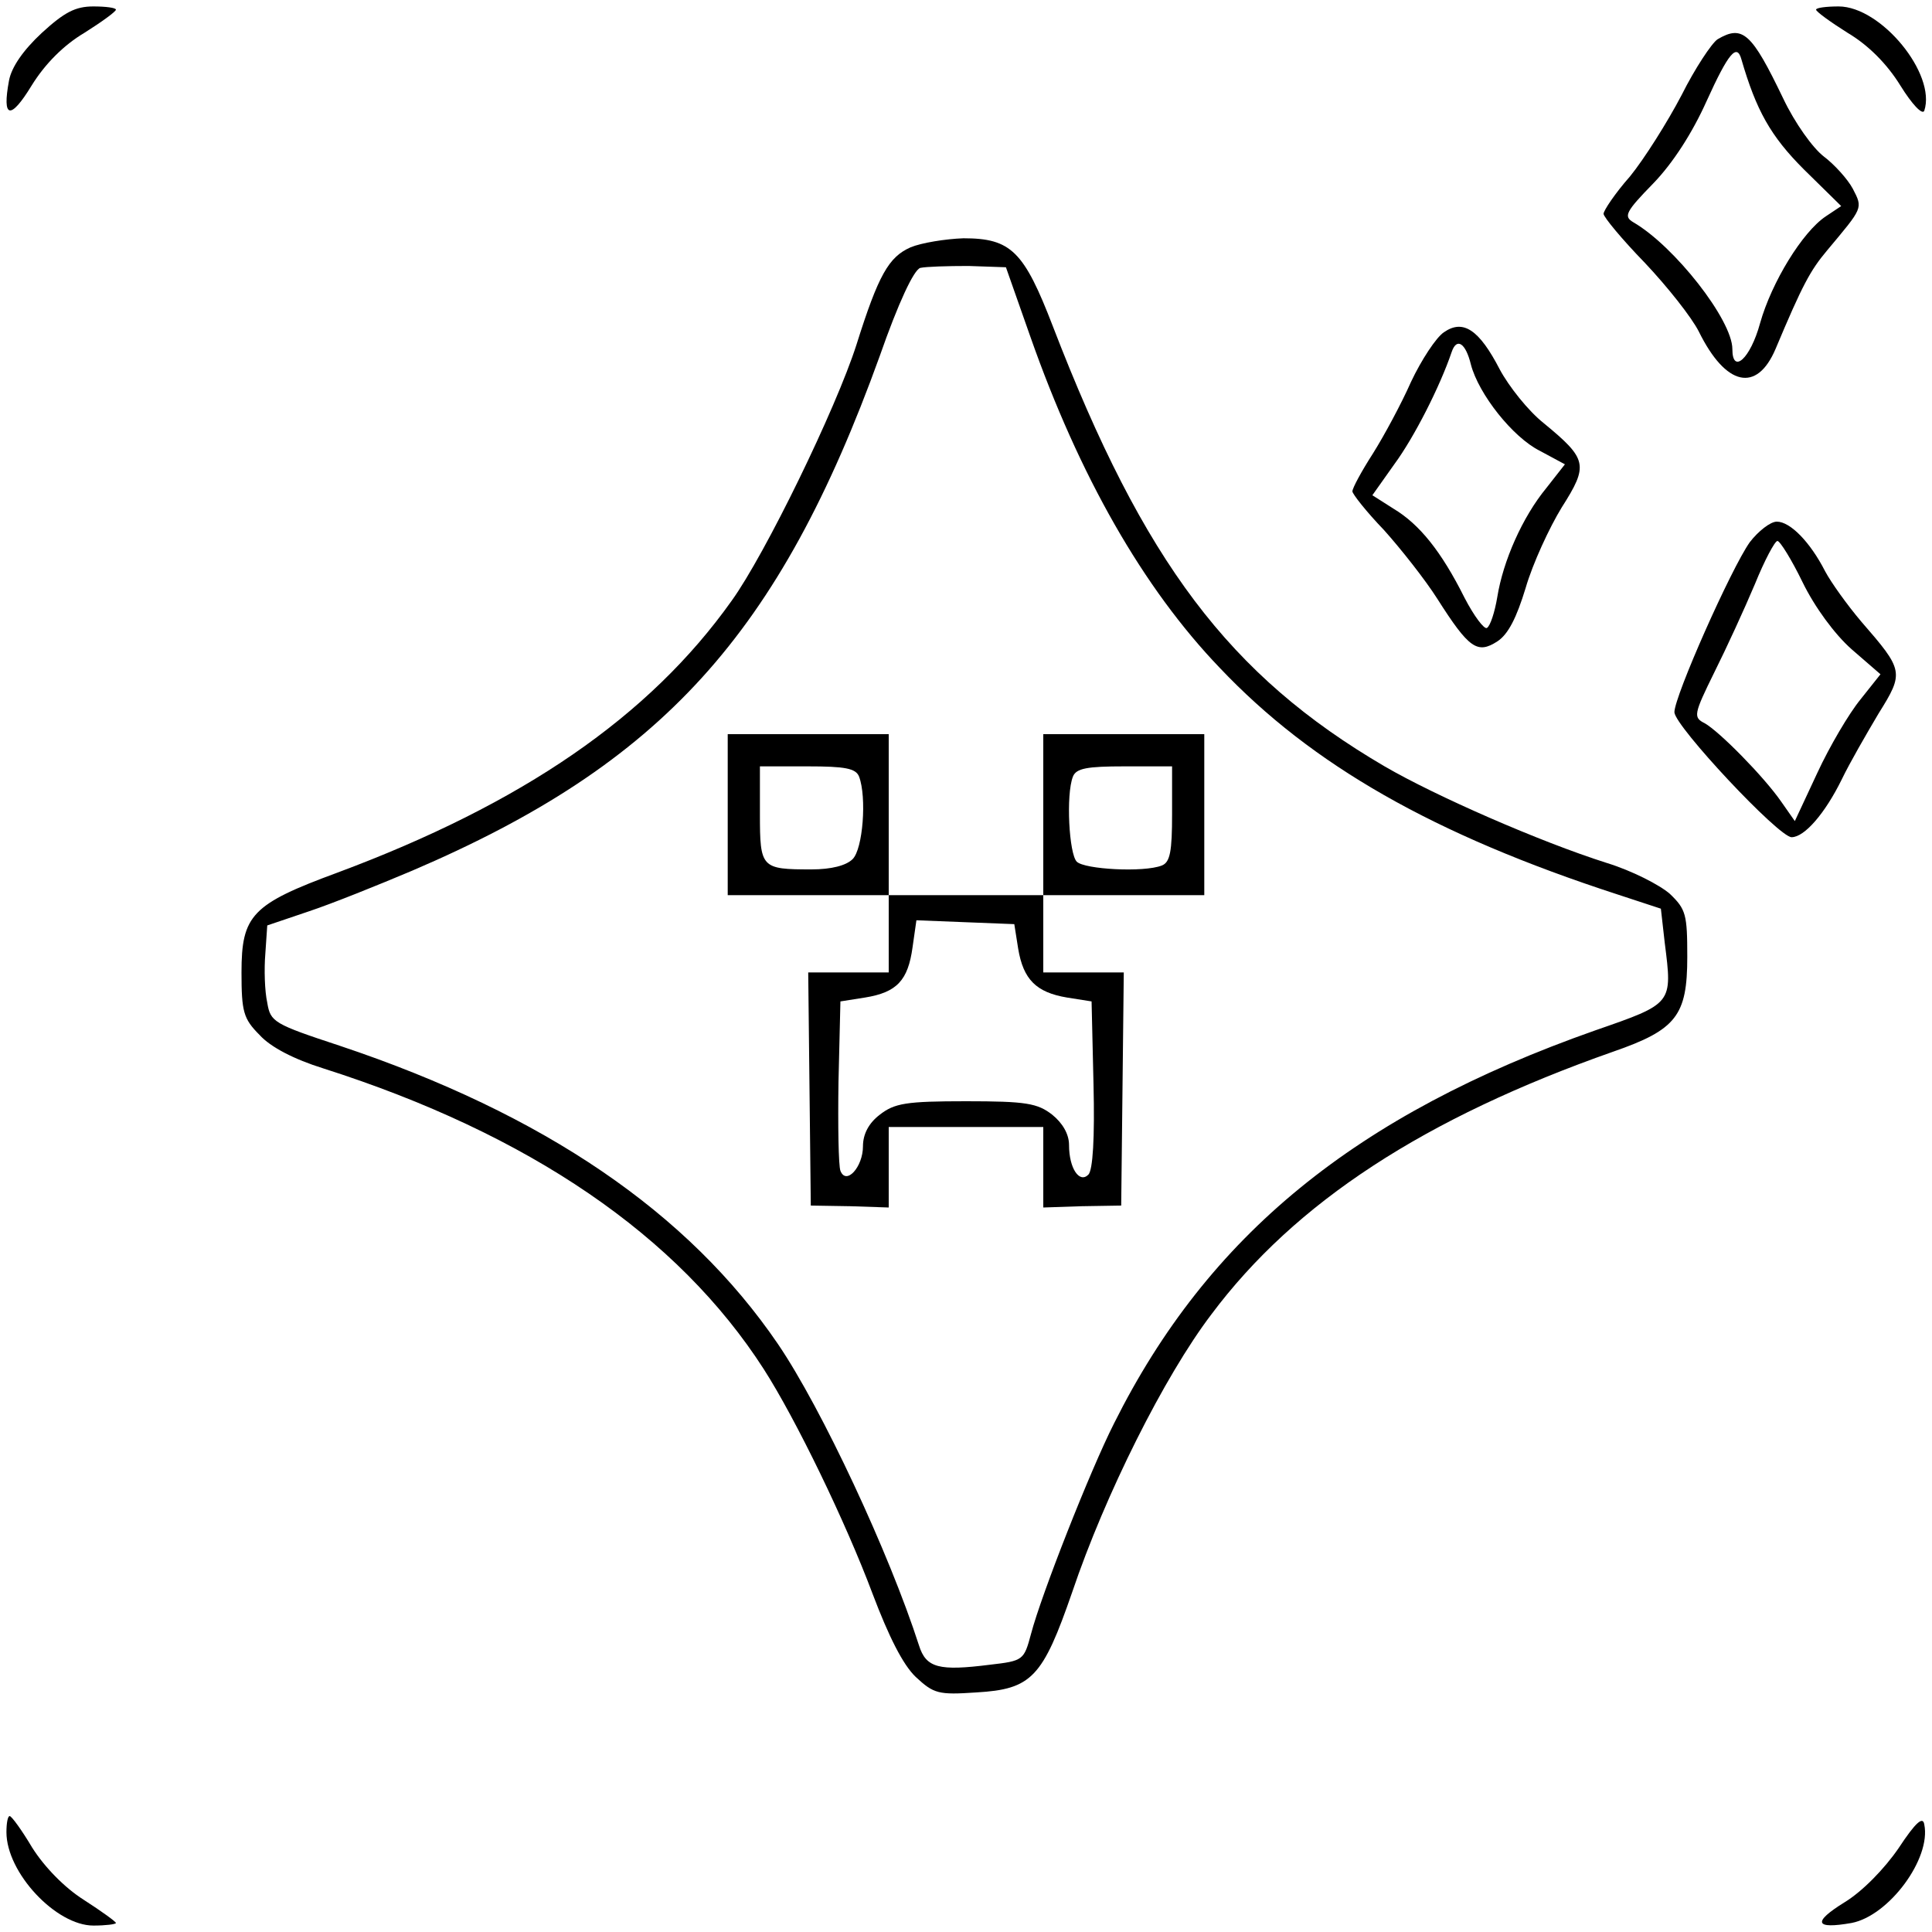
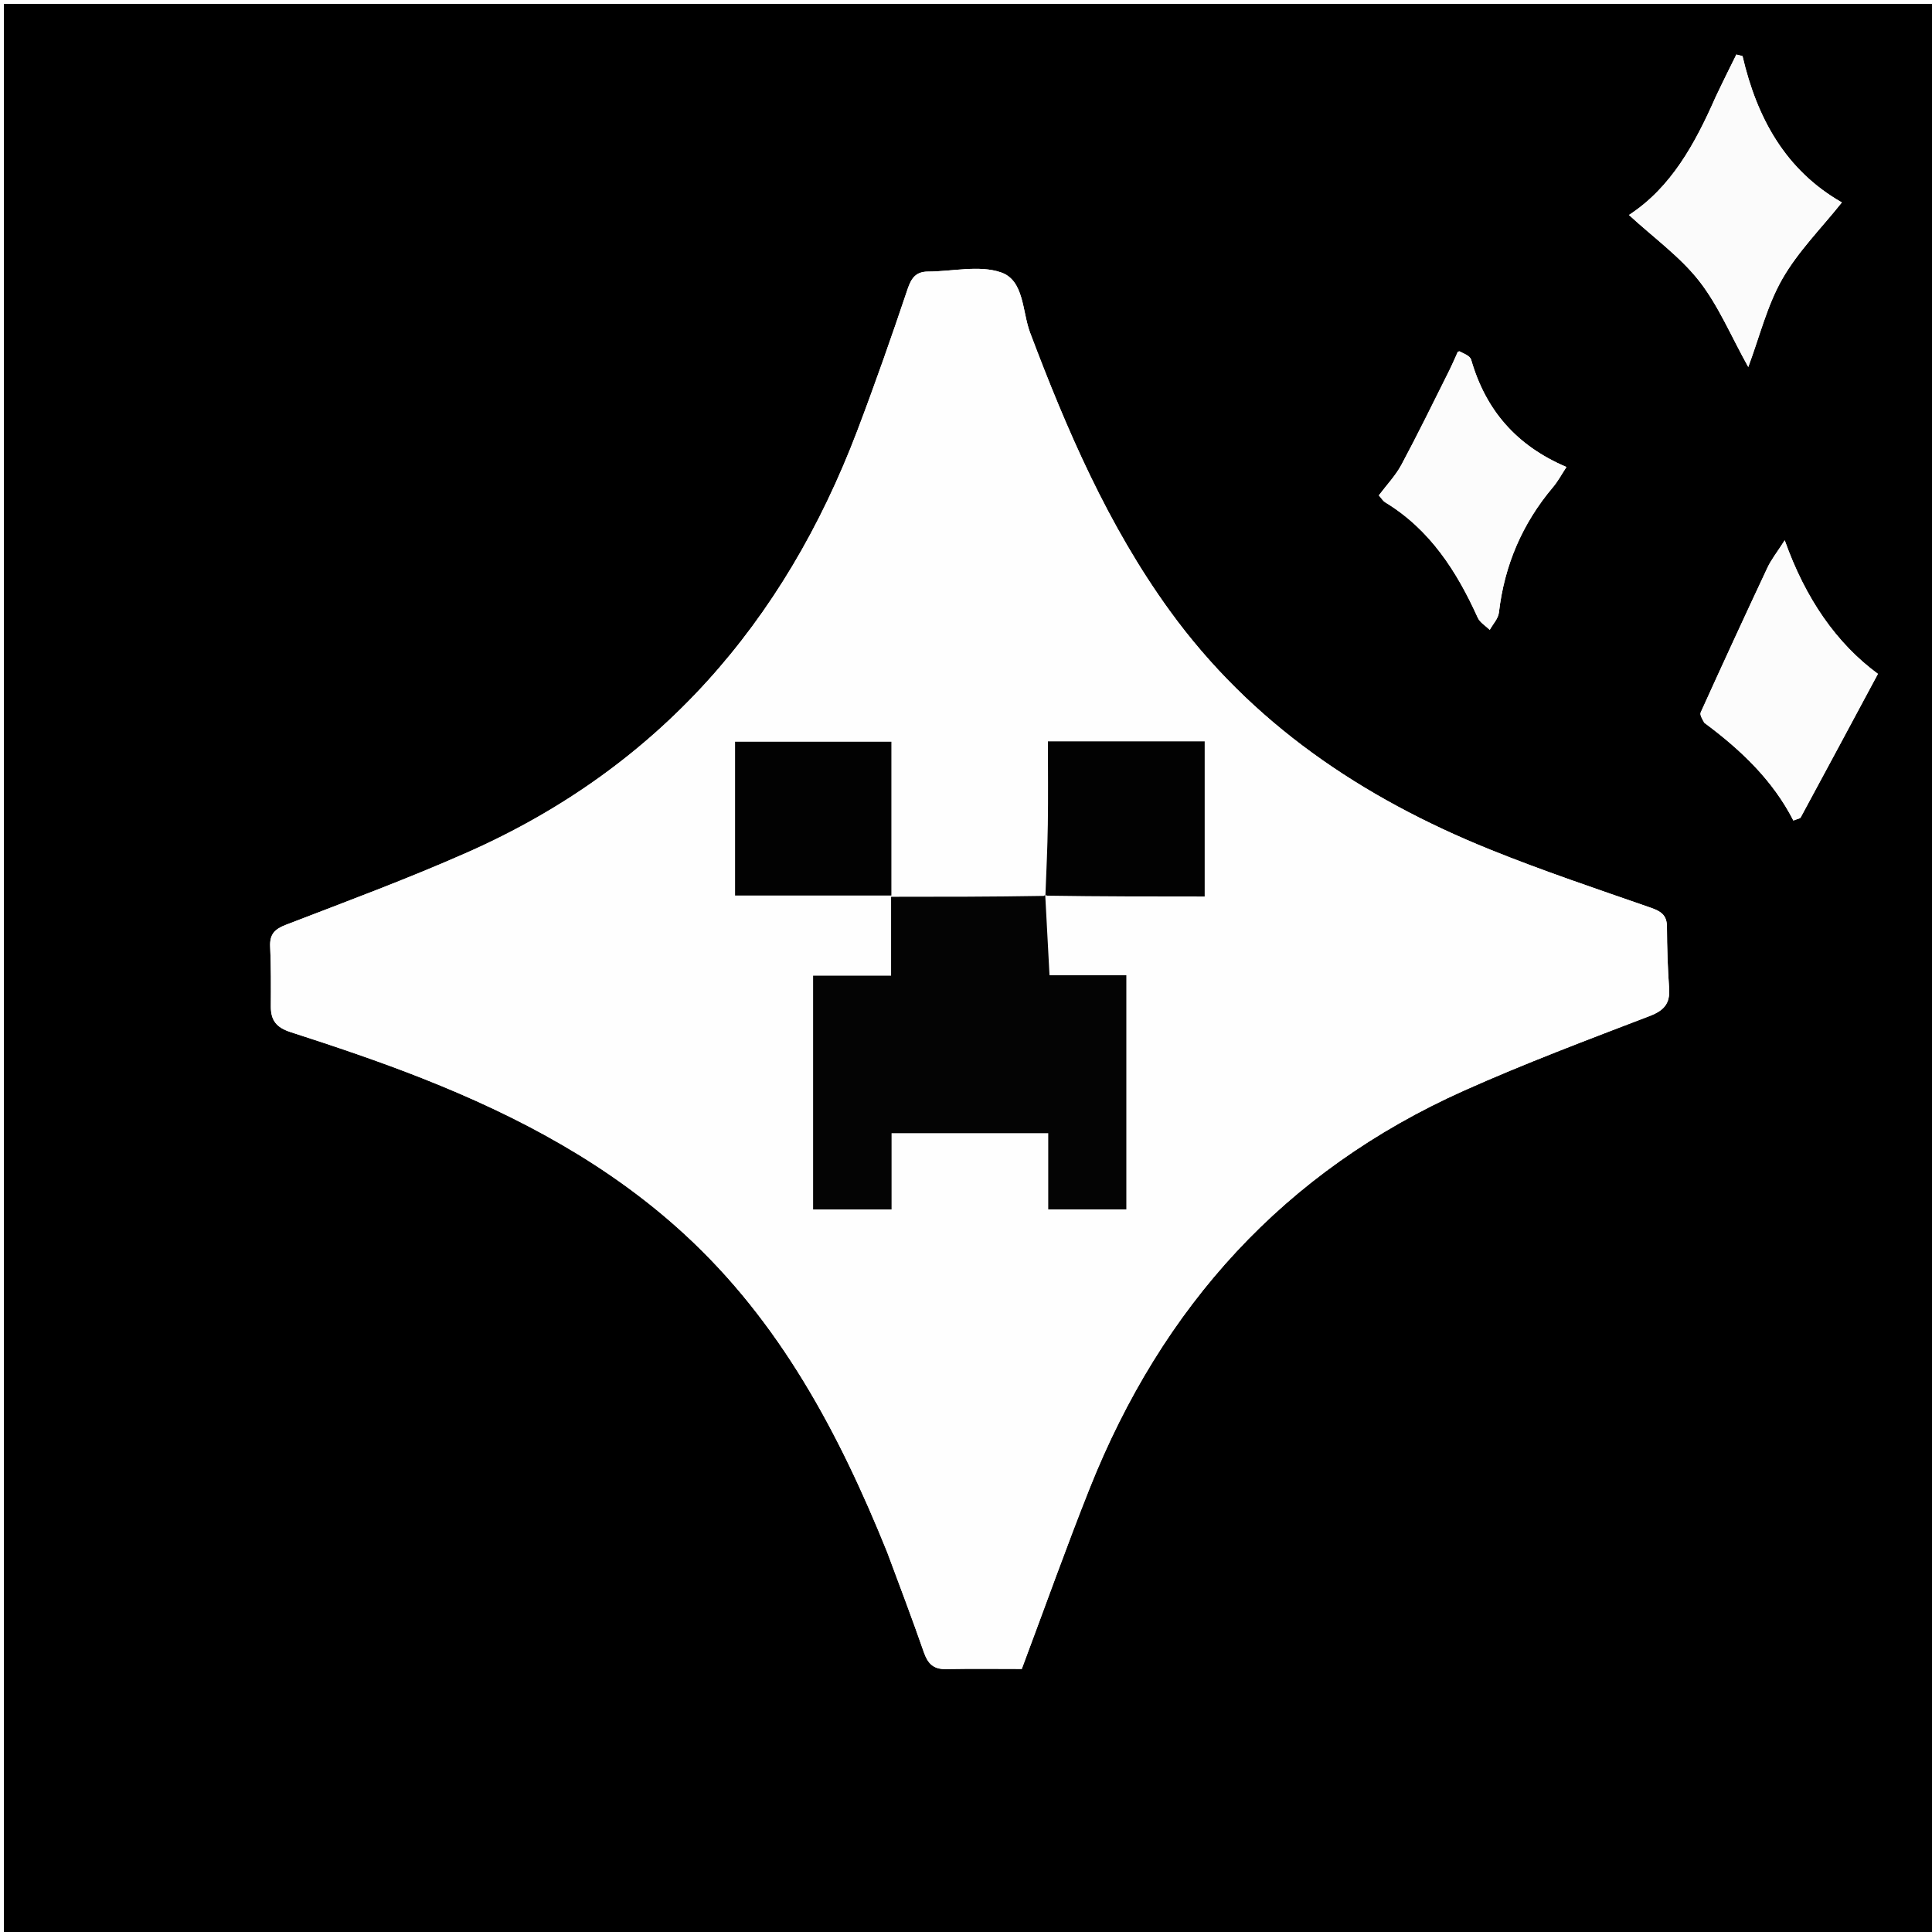
- <svg xmlns="http://www.w3.org/2000/svg" version="1.0" width="300pt" height="300pt" viewBox="0 0 300 300" preserveAspectRatio="xMidYMid meet">
-   <g transform="translate(0,300) scale(0.1,-0.1)" fill="#000000" stroke="none">
-     <path d="M65 2949 c-29 -27 -47 -53 -51 -74 -11 -59 2 -62 35 -8 21 34 50 63 82 82 27 17 49 33 49 36 0 3 -16 5 -35 5 -28 0 -45 -9 -80 -41z" />
-     <path d="M2820 2985 c0 -3 22 -19 49 -36 32 -19 61 -48 82 -82 18 -29 34 -46 37 -39 19 57 -67 162 -133 162 -19 0 -35 -2 -35 -5z" />
-     <path d="M2667 2939 c-9 -6 -35 -45 -56 -87 -22 -42 -58 -99 -80 -126 -23 -26 -41 -53 -41 -58 0 -5 29 -40 64 -76 35 -37 73 -85 84 -107 42 -85 90 -95 119 -27 42 100 54 122 80 153 56 67 56 65 40 96 -8 15 -29 38 -45 50 -17 13 -45 52 -63 90 -49 102 -63 115 -102 92z m37 -31 c23 -79 45 -119 97 -171 l58 -57 -24 -16 c-36 -24 -84 -102 -102 -166 -15 -55 -43 -80 -43 -40 0 45 -90 160 -154 197 -15 9 -12 16 31 60 31 32 61 79 83 128 34 75 47 90 54 65z" />
-     <path d="M1414 2616 c-34 -15 -50 -43 -84 -151 -32 -100 -142 -326 -194 -398 -128 -180 -325 -315 -612 -422 -133 -49 -149 -66 -149 -155 0 -61 3 -72 28 -97 17 -19 54 -38 99 -52 320 -102 551 -260 684 -467 50 -78 127 -237 169 -349 25 -66 47 -110 67 -129 28 -26 35 -28 94 -24 86 5 103 23 149 156 51 151 143 335 216 431 130 174 331 305 624 408 98 34 115 56 115 147 0 66 -2 74 -27 98 -16 14 -59 36 -98 48 -104 33 -266 104 -345 150 -241 141 -374 317 -515 683 -45 117 -65 137 -139 137 -28 -1 -65 -7 -82 -14z m186 -139 c76 -216 175 -390 294 -514 143 -151 332 -259 618 -352 l67 -22 6 -53 c12 -95 13 -94 -108 -136 -372 -131 -601 -318 -747 -610 -37 -73 -113 -266 -129 -327 -11 -41 -12 -42 -64 -48 -79 -10 -99 -5 -110 30 -46 143 -151 368 -219 468 -139 204 -363 357 -680 463 -103 34 -108 37 -113 67 -4 18 -5 52 -3 76 l3 44 65 22 c36 12 108 41 160 63 388 166 570 367 726 799 29 83 53 134 63 137 9 2 42 3 75 3 l58 -2 38 -108z" />
-     <path d="M1130 1735 l0 -125 125 0 125 0 0 -60 0 -60 -62 0 -63 0 2 -181 2 -181 61 -1 60 -2 0 63 0 62 120 0 120 0 0 -62 0 -63 60 2 61 1 2 181 2 181 -62 0 -63 0 0 60 0 60 125 0 125 0 0 125 0 125 -125 0 -125 0 0 -125 0 -125 -120 0 -120 0 0 125 0 125 -125 0 -125 0 0 -125z m204 59 c12 -32 6 -112 -10 -128 -10 -10 -33 -16 -64 -16 -78 0 -80 2 -80 86 l0 74 74 0 c58 0 75 -3 80 -16z m486 -58 c0 -58 -3 -75 -16 -80 -28 -11 -120 -6 -132 6 -12 12 -17 104 -6 132 5 13 22 16 80 16 l74 0 0 -74z m-239 -209 c8 -48 28 -68 76 -76 l38 -6 3 -129 c2 -83 -1 -133 -8 -140 -14 -14 -30 10 -30 46 0 17 -10 34 -26 47 -23 18 -41 21 -134 21 -93 0 -111 -3 -134 -21 -17 -13 -26 -30 -26 -49 0 -32 -26 -61 -35 -38 -3 8 -4 70 -3 138 l3 125 38 6 c50 8 67 27 74 78 l6 42 76 -3 76 -3 6 -38z" />
-     <path d="M2242 2484 c-12 -8 -35 -43 -51 -77 -15 -34 -42 -84 -59 -111 -18 -28 -32 -54 -32 -59 0 -4 22 -32 49 -60 26 -29 64 -77 83 -107 49 -77 62 -86 93 -66 17 11 30 37 44 83 11 38 37 94 56 125 42 66 40 75 -28 131 -24 19 -54 57 -68 83 -32 62 -57 79 -87 58z m42 -50 c12 -46 65 -113 107 -134 l39 -21 -29 -37 c-37 -45 -67 -113 -76 -169 -4 -24 -11 -45 -16 -48 -4 -3 -20 18 -35 47 -36 72 -70 114 -110 138 l-33 21 34 48 c31 42 71 121 89 174 8 24 22 14 30 -19z" />
-     <path d="M2717 2158 c-29 -41 -117 -239 -117 -264 1 -22 162 -194 182 -194 20 0 52 37 78 90 12 25 38 70 57 102 40 64 39 67 -27 143 -22 26 -47 61 -56 78 -23 45 -54 77 -75 77 -10 0 -29 -15 -42 -32z m82 -62 c19 -39 50 -81 76 -104 l45 -39 -31 -39 c-18 -22 -48 -73 -67 -114 l-35 -75 -21 30 c-27 39 -96 109 -119 122 -18 9 -17 14 15 79 19 38 47 99 63 137 15 37 31 67 35 67 4 0 22 -29 39 -64z" />
-     <path d="M10 155 c0 -63 77 -145 135 -145 19 0 35 2 35 4 0 2 -22 18 -50 36 -30 19 -61 51 -80 81 -16 27 -32 49 -35 49 -3 0 -5 -11 -5 -25z" />
-     <path d="M2948 130 c-22 -32 -56 -67 -84 -84 -50 -31 -46 -42 11 -32 58 11 124 100 113 153 -2 13 -13 4 -40 -37z" />
-   </g>
+ <svg xmlns="http://www.w3.org/2000/svg" version="1.1" id="Layer_1" x="0px" y="0px" width="100%" viewBox="0 0 500 500" enable-background="new 0 0 500 500" xml:space="preserve">
+   <path fill="#000000" opacity="1" stroke="none" d=" M278,501   C185.333,501 93.167,501 1,501   C1,334.333 1,167.667 1,1   C167.667,1 334.333,1 501,1   C501,167.667 501,334.333 501,501   C426.833,501 352.667,501 278,501  M229.7,401.864   C232.848,410.433 236.09,418.97 239.09,427.591   C240.089,430.46 241.51,432.016 244.725,431.957   C251.664,431.831 258.607,431.918 264.436,431.918   C270.654,415.323 276.038,400.169 281.98,385.237   C300.704,338.186 332.359,303.079 378.881,282.251   C394.615,275.208 410.792,269.132 426.899,262.959   C430.618,261.534 432.233,259.752 431.966,255.829   C431.605,250.521 431.417,245.193 431.405,239.873   C431.398,236.809 429.847,235.832 427.176,234.902   C413.232,230.049 399.21,225.355 385.53,219.824   C352.549,206.489 323.837,187.228 302.672,157.987   C286.743,135.979 276.108,111.33 266.581,86.078   C264.521,80.621 265.085,72.539 259.015,70.478   C253.37,68.562 246.514,70.26 240.191,70.284   C237.017,70.296 235.847,71.954 234.865,74.876   C230.744,87.14 226.465,99.36 221.871,111.454   C202.938,161.297 170.336,198.69 121.145,220.51   C105.686,227.368 89.789,233.253 73.997,239.336   C71.025,240.48 69.768,241.839 69.921,245.021   C70.17,250.174 70.122,255.343 70.1,260.506   C70.085,264.099 71.564,265.93 75.201,267.105   C86.727,270.829 98.234,274.694 109.493,279.149   C134.211,288.931 157.456,301.281 177.223,319.474   C201.829,342.119 217.07,370.692 229.7,401.864  M443.931,25.327   C438.65,37.245 432.481,48.532 421.575,55.639   C428.069,61.607 434.805,66.432 439.715,72.691   C444.719,79.069 447.927,86.856 452.451,94.979   C455.374,87.158 457.311,79.098 461.264,72.191   C465.353,65.044 471.398,59.016 476.674,52.389   C462.094,44.073 454.694,30.561 450.962,14.515   C450.432,14.38 449.901,14.245 449.371,14.11   C447.63,17.606 445.889,21.103 443.931,25.327  M441.36,187.18   C450.572,194.118 458.822,201.959 464.125,212.352   C465.158,211.929 465.842,211.872 466.021,211.542   C472.604,199.376 479.14,187.185 486.004,174.399   C475.324,166.538 467.272,154.998 461.886,139.831   C459.879,142.971 458.394,144.819 457.415,146.906   C451.574,159.345 445.828,171.83 440.153,184.346   C439.858,184.995 440.502,186.07 441.36,187.18  M377.256,91.004   C376.524,92.645 375.854,94.315 375.05,95.92   C370.977,104.051 366.999,112.236 362.703,120.249   C361.167,123.114 358.83,125.549 356.844,128.2   C357.582,129.031 357.93,129.663 358.464,129.987   C370.082,137.04 376.996,147.826 382.435,159.85   C383.007,161.113 384.487,161.966 385.546,163.009   C386.365,161.522 387.735,160.099 387.916,158.538   C389.335,146.286 393.966,135.495 401.914,126.074   C403.225,124.521 404.195,122.68 405.396,120.859   C392.318,115.291 384.471,106.037 380.737,93.104   C380.447,92.101 378.878,91.468 377.256,91.004  z" />
+   <path fill="#FEFEFE" opacity="1" stroke="none" d=" M229.507,401.53   C217.07,370.692 201.829,342.119 177.223,319.474   C157.456,301.281 134.211,288.931 109.493,279.149   C98.234,274.694 86.727,270.829 75.201,267.105   C71.564,265.93 70.085,264.099 70.1,260.506   C70.122,255.343 70.17,250.174 69.921,245.021   C69.768,241.839 71.025,240.48 73.997,239.336   C89.789,233.253 105.686,227.368 121.145,220.51   C170.336,198.69 202.938,161.297 221.871,111.454   C226.465,99.36 230.744,87.14 234.865,74.876   C235.847,71.954 237.017,70.296 240.191,70.284   C246.514,70.26 253.37,68.562 259.015,70.478   C265.085,72.539 264.521,80.621 266.581,86.078   C276.108,111.33 286.743,135.979 302.672,157.987   C323.837,187.228 352.549,206.489 385.53,219.824   C399.21,225.355 413.232,230.049 427.176,234.902   C429.847,235.832 431.398,236.809 431.405,239.873   C431.417,245.193 431.605,250.521 431.966,255.829   C432.233,259.752 430.618,261.534 426.899,262.959   C410.792,269.132 394.615,275.208 378.881,282.251   C332.359,303.079 300.704,338.186 281.98,385.237   C276.038,400.169 270.654,415.323 264.436,431.918   C258.607,431.918 251.664,431.831 244.725,431.957   C241.51,432.016 240.089,430.46 239.09,427.591   C236.09,418.97 232.848,410.433 229.507,401.53  M269.796,232.09   C256.856,232.09 243.916,232.09 230.612,232.09   C230.612,239.074 230.612,245.512 230.612,252.509   C223.685,252.509 217.115,252.509 210.43,252.509   C210.43,272.984 210.43,292.888 210.43,312.994   C217.208,312.994 223.751,312.994 230.736,312.994   C230.736,306.252 230.736,299.836 230.736,293.268   C244.412,293.268 257.642,293.268 271.281,293.268   C271.281,299.92 271.281,306.341 271.281,312.983   C278.227,312.983 284.761,312.983 291.495,312.983   C291.495,292.765 291.495,272.877 291.495,252.388   C284.692,252.388 278.134,252.388 271.613,252.388   C271.222,245.054 270.863,238.319 271.495,232.009   C284.907,232.009 298.319,232.009 311.772,232.009   C311.772,218.383 311.772,205.158 311.772,191.866   C298.248,191.866 284.993,191.866 271.201,191.866   C271.201,199.18 271.281,206.292 271.177,213.401   C271.087,219.487 270.787,225.57 269.796,232.09  M230.691,211.473   C230.691,205.029 230.691,198.586 230.691,191.962   C216.877,191.962 203.542,191.962 190.233,191.962   C190.233,205.48 190.233,218.688 190.233,231.76   C203.86,231.76 217.194,231.76 230.687,231.76   C230.687,225.084 230.687,218.773 230.691,211.473  z" />
+   <path fill="#FBFBFB" opacity="1" stroke="none" d=" M444.04,24.963   C445.889,21.103 447.63,17.606 449.371,14.11   C449.901,14.245 450.432,14.38 450.962,14.515   C454.694,30.561 462.094,44.073 476.674,52.389   C471.398,59.016 465.353,65.044 461.264,72.191   C457.311,79.098 455.374,87.158 452.451,94.979   C447.927,86.856 444.719,79.069 439.715,72.691   C434.805,66.432 428.069,61.607 421.575,55.639   C432.481,48.532 438.65,37.245 444.04,24.963  z" />
+   <path fill="#FCFCFC" opacity="1" stroke="none" d=" M441.035,187.064   C440.502,186.07 439.858,184.995 440.153,184.346   C445.828,171.83 451.574,159.345 457.415,146.906   C458.394,144.819 459.879,142.971 461.886,139.831   C467.272,154.998 475.324,166.538 486.004,174.399   C479.14,187.185 472.604,199.376 466.021,211.542   C465.842,211.872 465.158,211.929 464.125,212.352   C458.822,201.959 450.572,194.118 441.035,187.064  z" />
+   <path fill="#FCFCFC" opacity="1" stroke="none" d=" M377.58,90.834   C378.878,91.468 380.447,92.101 380.737,93.104   C384.471,106.037 392.318,115.291 405.396,120.859   C404.195,122.68 403.225,124.521 401.914,126.074   C393.966,135.495 389.335,146.286 387.916,158.538   C387.735,160.099 386.365,161.522 385.546,163.009   C384.487,161.966 383.007,161.113 382.435,159.85   C376.996,147.826 370.082,137.04 358.464,129.987   C357.93,129.663 357.582,129.031 356.844,128.2   C358.83,125.549 361.167,123.114 362.703,120.249   C366.999,112.236 370.977,104.051 375.05,95.92   C375.854,94.315 376.524,92.645 377.58,90.834  z" />
+   <path fill="#040404" opacity="1" stroke="none" d=" M270.504,231.585   C270.863,238.319 271.222,245.054 271.613,252.388   C278.134,252.388 284.692,252.388 291.495,252.388   C291.495,272.877 291.495,292.765 291.495,312.983   C284.761,312.983 278.227,312.983 271.281,312.983   C271.281,306.341 271.281,299.92 271.281,293.268   C257.642,293.268 244.412,293.268 230.736,293.268   C230.736,299.836 230.736,306.252 230.736,312.994   C223.751,312.994 217.208,312.994 210.43,312.994   C210.43,292.888 210.43,272.984 210.43,252.509   C217.115,252.509 223.685,252.509 230.612,252.509   C230.612,245.512 230.612,239.074 230.612,232.09   C243.916,232.09 256.856,232.09 270.165,231.858   C270.535,231.627 270.504,231.585 270.504,231.585  z" />
+   <path fill="#020202" opacity="1" stroke="none" d=" M270.557,231.64   C270.787,225.57 271.087,219.487 271.177,213.401   C271.281,206.292 271.201,199.18 271.201,191.866   C284.993,191.866 298.248,191.866 311.772,191.866   C311.772,205.158 311.772,218.383 311.772,232.009   C298.319,232.009 284.907,232.009 271,231.797   C270.504,231.585 270.535,231.627 270.557,231.64  z" />
+   <path fill="#020202" opacity="1" stroke="none" d=" M230.689,211.967   C230.687,218.773 230.687,225.084 230.687,231.76   C217.194,231.76 203.86,231.76 190.233,231.76   C190.233,218.688 190.233,205.48 190.233,191.962   C203.542,191.962 216.877,191.962 230.691,191.962   C230.691,198.586 230.691,205.029 230.689,211.967  z" />
</svg>
